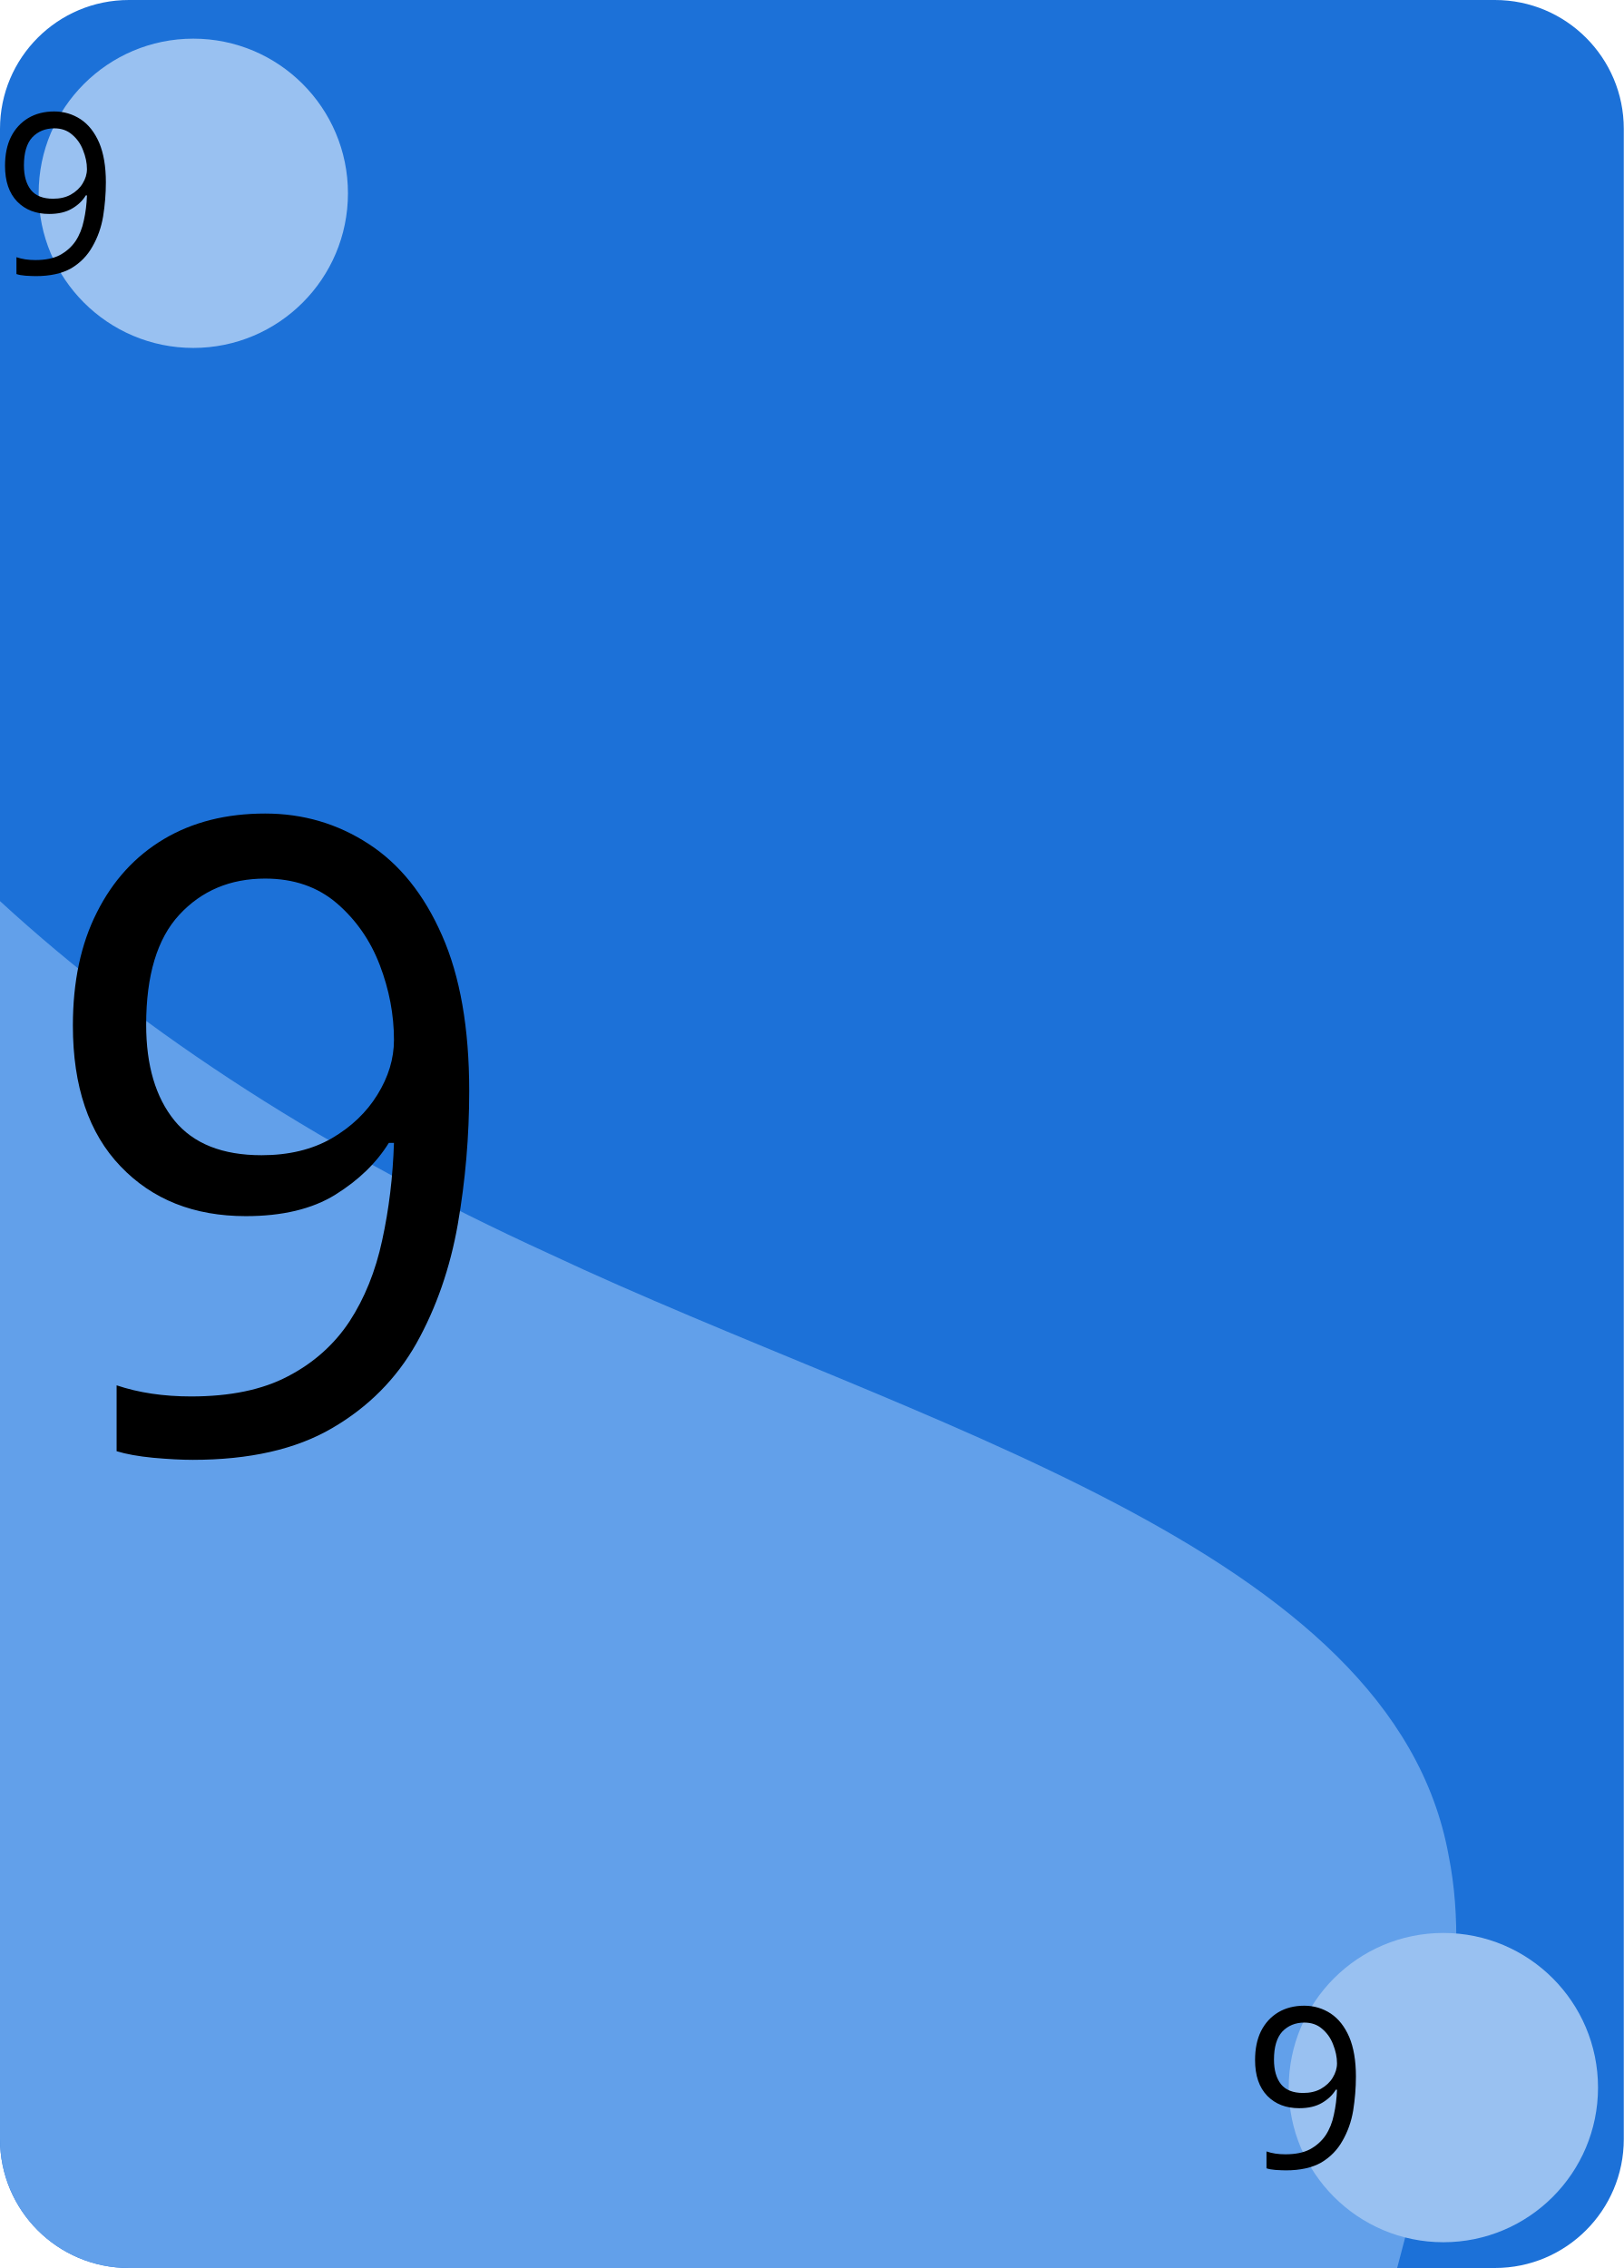
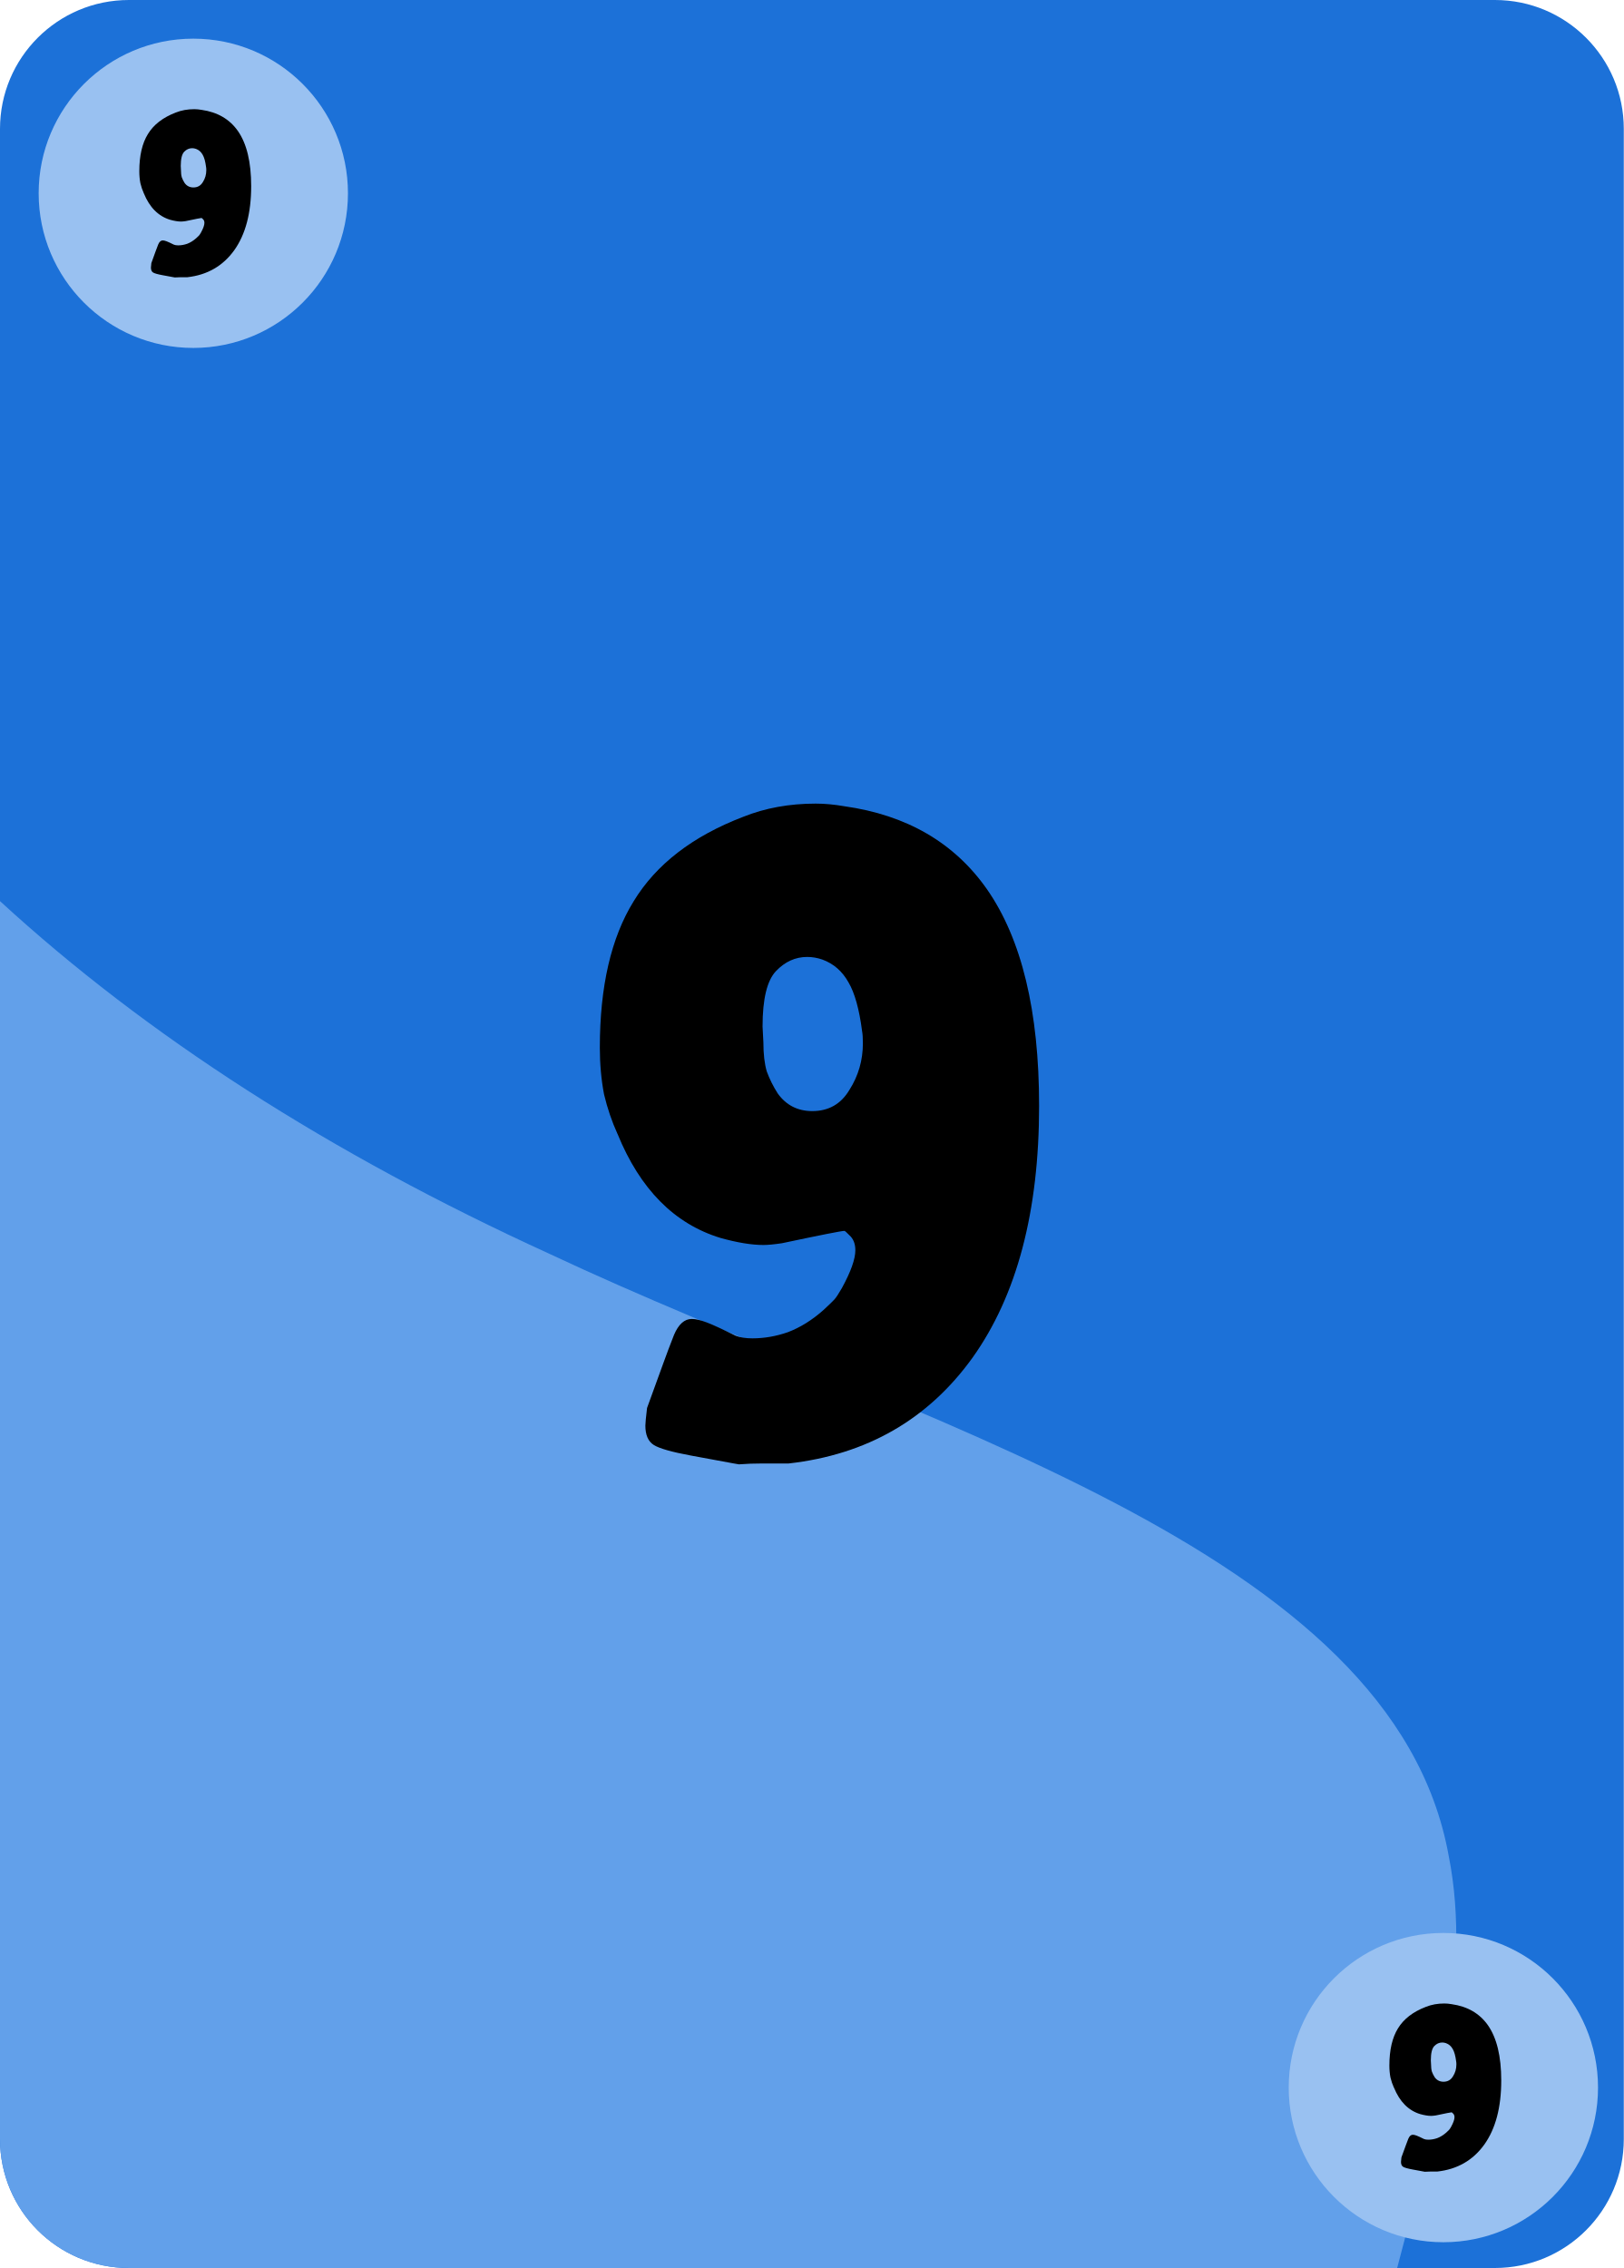
- <svg xmlns="http://www.w3.org/2000/svg" id="svg8" version="1.1" viewBox="0 0 63 88" height="88mm" width="63mm">
+ <svg xmlns="http://www.w3.org/2000/svg" width="63mm" height="88mm" viewBox="0 0 63 88" version="1.1" id="svg8">
  <defs id="defs2" />
  <g id="layer1">
-     <rect ry="5" y="0" x="0" height="88" width="63" id="rect1402" style="fill:#1c71d8;stroke-width:0.001;paint-order:markers fill stroke" />
-     <path transform="scale(0.2645833)" d="m 0,132.148 v 181.553 c 0,10.469 8.429,18.896 18.898,18.896 H 204.875 c 5.721,-21.578 11.044,-42.972 7.574,-60.365 C 204.325,226.761 134.182,209.08 80.49,183.836 48.37,169.163 21.499,151.896 0,132.148 Z" style="fill:#62a0ea;stroke-width:1.009" id="path1474" />
+     <rect style="fill:#1c71d8;stroke-width:0.001;paint-order:markers fill stroke" id="rect1402" width="63" height="88" x="0" y="0" ry="5" />
+     <path id="path1474" style="fill:#62a0ea;stroke-width:1.009" d="m 0,132.148 v 181.553 c 0,10.469 8.429,18.896 18.898,18.896 H 204.875 c 5.721,-21.578 11.044,-42.972 7.574,-60.365 C 204.325,226.761 134.182,209.08 80.49,183.836 48.37,169.163 21.499,151.896 0,132.148 Z" transform="scale(0.2645833)" />
  </g>
  <g id="layer2">
-     <circle r="6" cy="7.5" cx="7.5" id="path1411" style="fill:#99c1f1;stroke-width:0.001;paint-order:markers fill stroke" />
-     <circle style="fill:#99c1f1;stroke-width:0.001;paint-order:markers fill stroke" id="path1411-3" cx="56" cy="81" r="6" />
+     <circle style="fill:#99c1f1;stroke-width:0.001;paint-order:markers fill stroke" id="path1411" cx="7.5" cy="7.5" r="6" />
+     <circle r="6" cy="81" cx="56" id="path1411-3" style="fill:#99c1f1;stroke-width:0.001;paint-order:markers fill stroke" />
  </g>
  <g id="layer3">
-     <text transform="scale(0.9782379,1.022246)" id="text1431" y="55.081" x="32.518" style="font-style:normal;font-variant:normal;font-weight:normal;font-stretch:normal;font-size:33.441px;line-height:1.35;font-family:Emmett;-inkscape-font-specification:Emmett;text-align:center;text-anchor:middle;stroke-width:0.174" xml:space="preserve">
-       <tspan style="font-style:normal;font-variant:normal;font-weight:normal;font-stretch:normal;font-family:Emmett;-inkscape-font-specification:Emmett;stroke-width:0.174" y="55.081" x="32.518" id="tspan1429">9</tspan>
-     </text>
-     <text xml:space="preserve" style="font-style:normal;font-variant:normal;font-weight:normal;font-stretch:normal;font-size:8.515px;line-height:1.35;font-family:Emmett;-inkscape-font-specification:Emmett;text-align:center;text-anchor:middle;stroke-width:0.044" x="57.327" y="82.303" id="text1431-3" transform="scale(0.9782379,1.022246)">
-       <tspan id="tspan1429-2" x="57.327" y="82.303" style="font-style:normal;font-variant:normal;font-weight:normal;font-stretch:normal;font-family:Emmett;-inkscape-font-specification:Emmett;stroke-width:0.044">9</tspan>
-     </text>
-     <text transform="scale(0.9782379,1.022246)" id="text1431-3-3" y="10.402" x="7.748" style="font-style:normal;font-variant:normal;font-weight:normal;font-stretch:normal;font-size:8.515px;line-height:1.35;font-family:Emmett;-inkscape-font-specification:Emmett;text-align:center;text-anchor:middle;stroke-width:0.044" xml:space="preserve">
-       <tspan style="font-style:normal;font-variant:normal;font-weight:normal;font-stretch:normal;font-family:Emmett;-inkscape-font-specification:Emmett;stroke-width:0.044" y="10.402" x="7.748" id="tspan1429-2-5">9</tspan>
-     </text>
+     <g style="font-style:normal;font-variant:normal;font-weight:normal;font-stretch:normal;font-size:33.441px;line-height:1.35;font-family:Emmett;-inkscape-font-specification:Emmett;text-align:center;text-anchor:middle;stroke-width:0.174" id="text1431" transform="scale(0.9782379,1.022246)" aria-label="9">
+       <path id="path842" style="font-style:normal;font-variant:normal;font-weight:normal;font-stretch:normal;font-family:Emmett;-inkscape-font-specification:Emmett;stroke-width:0.174" d="m 24.492,43.042 q -0.334,-0.702 -0.535,-1.505 -0.167,-0.836 -0.167,-1.772 0,-3.478 1.338,-5.551 1.338,-2.107 4.347,-3.21 1.304,-0.502 2.876,-0.502 0.535,0 1.137,0.1 3.712,0.502 5.651,3.143 2.073,2.842 2.073,8.226 0,6.019 -2.642,9.564 -2.642,3.511 -7.29,4.013 -0.535,0 -1.037,0 -0.502,0 -0.936,0.033 l -0.201,-0.033 -1.705,-0.301 q -1.137,-0.201 -1.471,-0.401 -0.334,-0.201 -0.334,-0.736 0,-0.134 0.067,-0.669 l 0.635,-1.672 q 0.201,-0.535 0.435,-1.104 0.268,-0.602 0.702,-0.602 0.234,0 0.602,0.134 0.368,0.134 1.137,0.502 0.268,0.1 0.669,0.1 0.702,0 1.405,-0.234 0.736,-0.268 1.405,-0.836 0.268,-0.234 0.435,-0.401 0.1,-0.1 0.301,-0.435 0.535,-0.936 0.535,-1.438 0,-0.368 -0.234,-0.568 -0.167,-0.167 -0.201,-0.167 -0.167,0 -2.475,0.468 -0.468,0.067 -0.736,0.067 -0.702,0 -1.705,-0.268 -2.742,-0.803 -4.08,-3.946 z m 5.752,-4.08 0.033,0.602 q 0,0.669 0.134,1.104 0.167,0.435 0.435,0.836 0.502,0.669 1.371,0.669 0.97,0 1.471,-0.803 0.535,-0.803 0.535,-1.772 0,-0.301 -0.033,-0.468 -0.167,-1.237 -0.535,-1.839 -0.368,-0.635 -1.037,-0.869 -0.301,-0.1 -0.602,-0.1 -0.702,0 -1.237,0.535 -0.535,0.535 -0.535,2.107 z" />
+     </g>
+     <g style="font-style:normal;font-variant:normal;font-weight:normal;font-stretch:normal;font-size:8.515px;line-height:1.35;font-family:Emmett;-inkscape-font-specification:Emmett;text-align:center;text-anchor:middle;stroke-width:0.044" id="text1431-3" transform="scale(0.9782379,1.022246)" aria-label="9">
+       <path id="path845" style="font-style:normal;font-variant:normal;font-weight:normal;font-stretch:normal;font-family:Emmett;-inkscape-font-specification:Emmett;stroke-width:0.044" d="m 55.283,79.237 q -0.085,-0.179 -0.136,-0.383 -0.043,-0.213 -0.043,-0.451 0,-0.886 0.341,-1.413 0.341,-0.536 1.107,-0.817 0.332,-0.128 0.732,-0.128 0.136,0 0.29,0.026 0.945,0.128 1.439,0.8 0.528,0.724 0.528,2.095 0,1.533 -0.673,2.435 -0.673,0.894 -1.856,1.022 -0.136,0 -0.264,0 -0.128,0 -0.238,0.009 l -0.051,-0.009 -0.434,-0.077 q -0.29,-0.051 -0.375,-0.102 -0.085,-0.051 -0.085,-0.187 0,-0.034 0.017,-0.17 l 0.162,-0.426 q 0.051,-0.136 0.111,-0.281 0.068,-0.153 0.179,-0.153 0.06,0 0.153,0.034 0.094,0.034 0.29,0.128 0.068,0.026 0.17,0.026 0.179,0 0.358,-0.06 0.187,-0.068 0.358,-0.213 0.068,-0.06 0.111,-0.102 0.026,-0.026 0.077,-0.111 0.136,-0.238 0.136,-0.366 0,-0.094 -0.06,-0.145 -0.043,-0.043 -0.051,-0.043 -0.043,0 -0.63,0.119 -0.119,0.017 -0.187,0.017 -0.179,0 -0.434,-0.068 -0.698,-0.204 -1.039,-1.005 z m 1.465,-1.039 0.009,0.153 q 0,0.17 0.034,0.281 0.043,0.111 0.111,0.213 0.128,0.17 0.349,0.17 0.247,0 0.375,-0.204 0.136,-0.204 0.136,-0.451 0,-0.077 -0.009,-0.119 -0.043,-0.315 -0.136,-0.468 -0.094,-0.162 -0.264,-0.221 -0.077,-0.026 -0.153,-0.026 -0.179,0 -0.315,0.136 -0.136,0.136 -0.136,0.536 z" />
+     </g>
+     <g style="font-style:normal;font-variant:normal;font-weight:normal;font-stretch:normal;font-size:8.515px;line-height:1.35;font-family:Emmett;-inkscape-font-specification:Emmett;text-align:center;text-anchor:middle;stroke-width:0.044" id="text1431-3-3" transform="scale(0.9782379,1.022246)" aria-label="9">
+       <path id="path848" style="font-style:normal;font-variant:normal;font-weight:normal;font-stretch:normal;font-family:Emmett;-inkscape-font-specification:Emmett;stroke-width:0.044" d="M 5.704,7.337 Q 5.619,7.158 5.568,6.954 5.525,6.741 5.525,6.502 q 0,-0.886 0.341,-1.413 Q 6.206,4.552 6.973,4.271 7.305,4.144 7.705,4.144 q 0.136,0 0.29,0.026 0.945,0.128 1.439,0.8 0.528,0.724 0.528,2.095 0,1.533 -0.673,2.435 -0.673,0.894 -1.856,1.022 -0.136,0 -0.264,0 -0.128,0 -0.238,0.009 l -0.051,-0.009 -0.434,-0.077 q -0.29,-0.051 -0.375,-0.102 -0.085,-0.051 -0.085,-0.187 0,-0.034 0.017,-0.17 L 6.164,9.559 q 0.051,-0.136 0.111,-0.281 0.068,-0.153 0.179,-0.153 0.06,0 0.153,0.034 0.094,0.034 0.29,0.128 0.068,0.026 0.17,0.026 0.179,0 0.358,-0.06 0.187,-0.068 0.358,-0.213 0.068,-0.06 0.111,-0.102 0.026,-0.026 0.077,-0.111 0.136,-0.238 0.136,-0.366 0,-0.094 -0.06,-0.145 -0.043,-0.043 -0.051,-0.043 -0.043,0 -0.63,0.119 -0.119,0.017 -0.187,0.017 -0.179,0 -0.434,-0.068 Q 6.045,8.137 5.704,7.337 Z M 7.169,6.298 7.177,6.451 q 0,0.17 0.034,0.281 0.043,0.111 0.111,0.213 0.128,0.17 0.349,0.17 0.247,0 0.375,-0.204 0.136,-0.204 0.136,-0.451 0,-0.077 -0.009,-0.119 Q 8.131,6.025 8.037,5.872 7.943,5.71 7.773,5.651 7.696,5.625 7.62,5.625 q -0.179,0 -0.315,0.136 Q 7.169,5.898 7.169,6.298 Z" />
+     </g>
  </g>
</svg>
